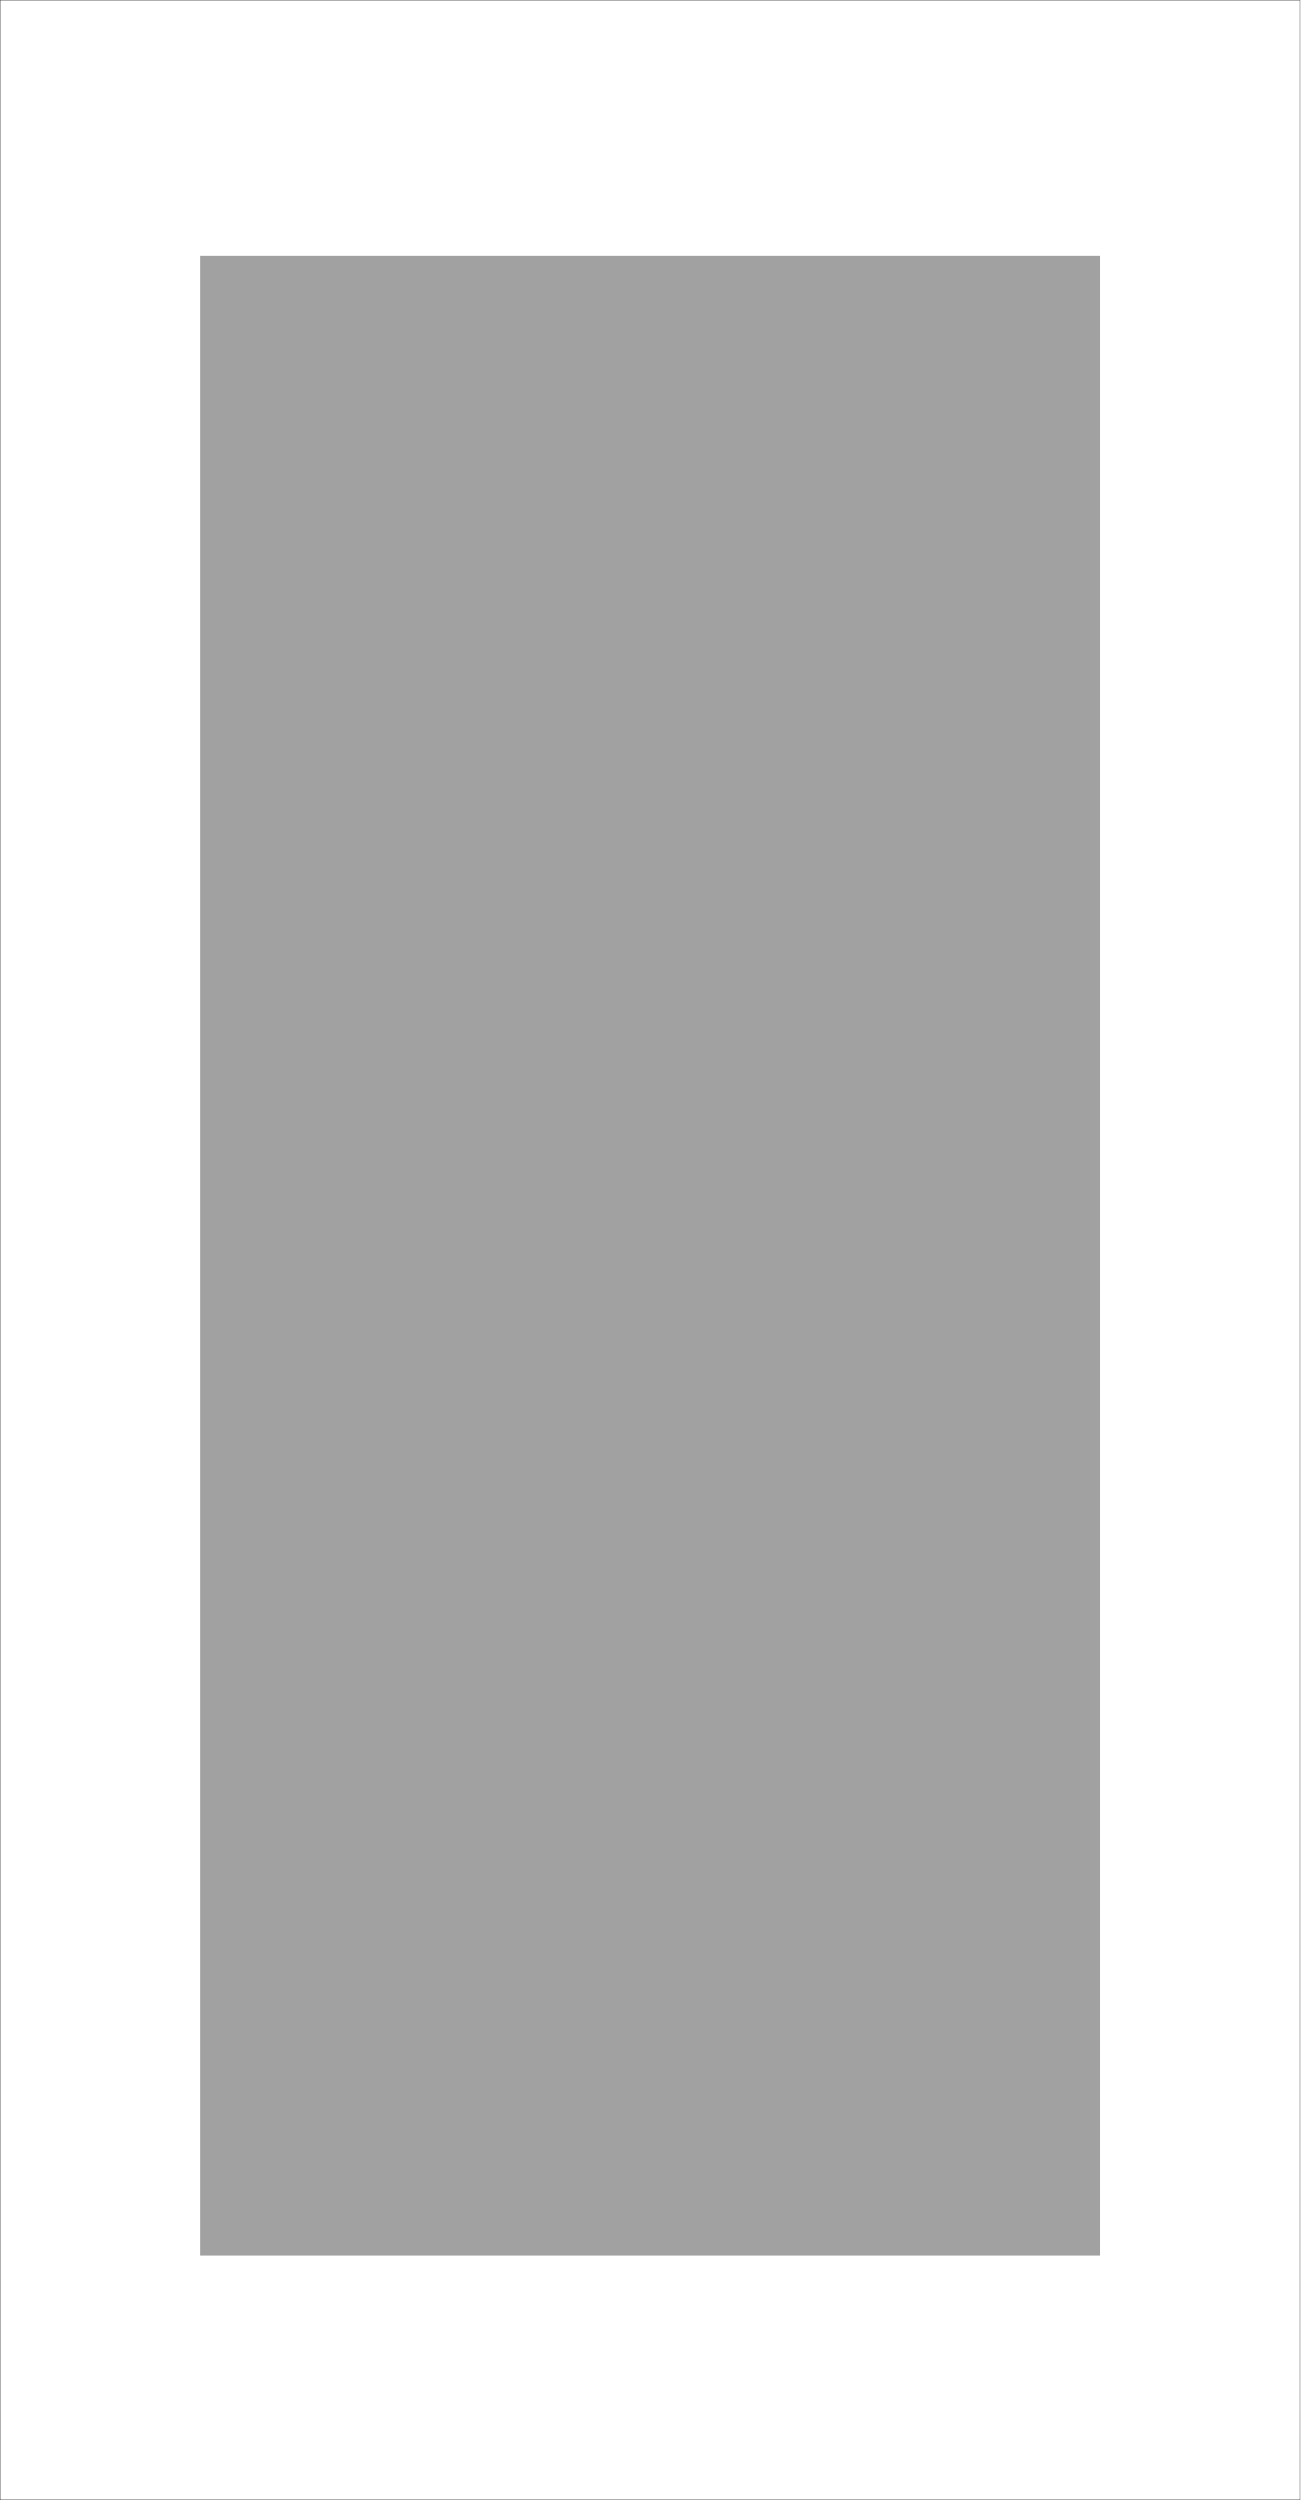
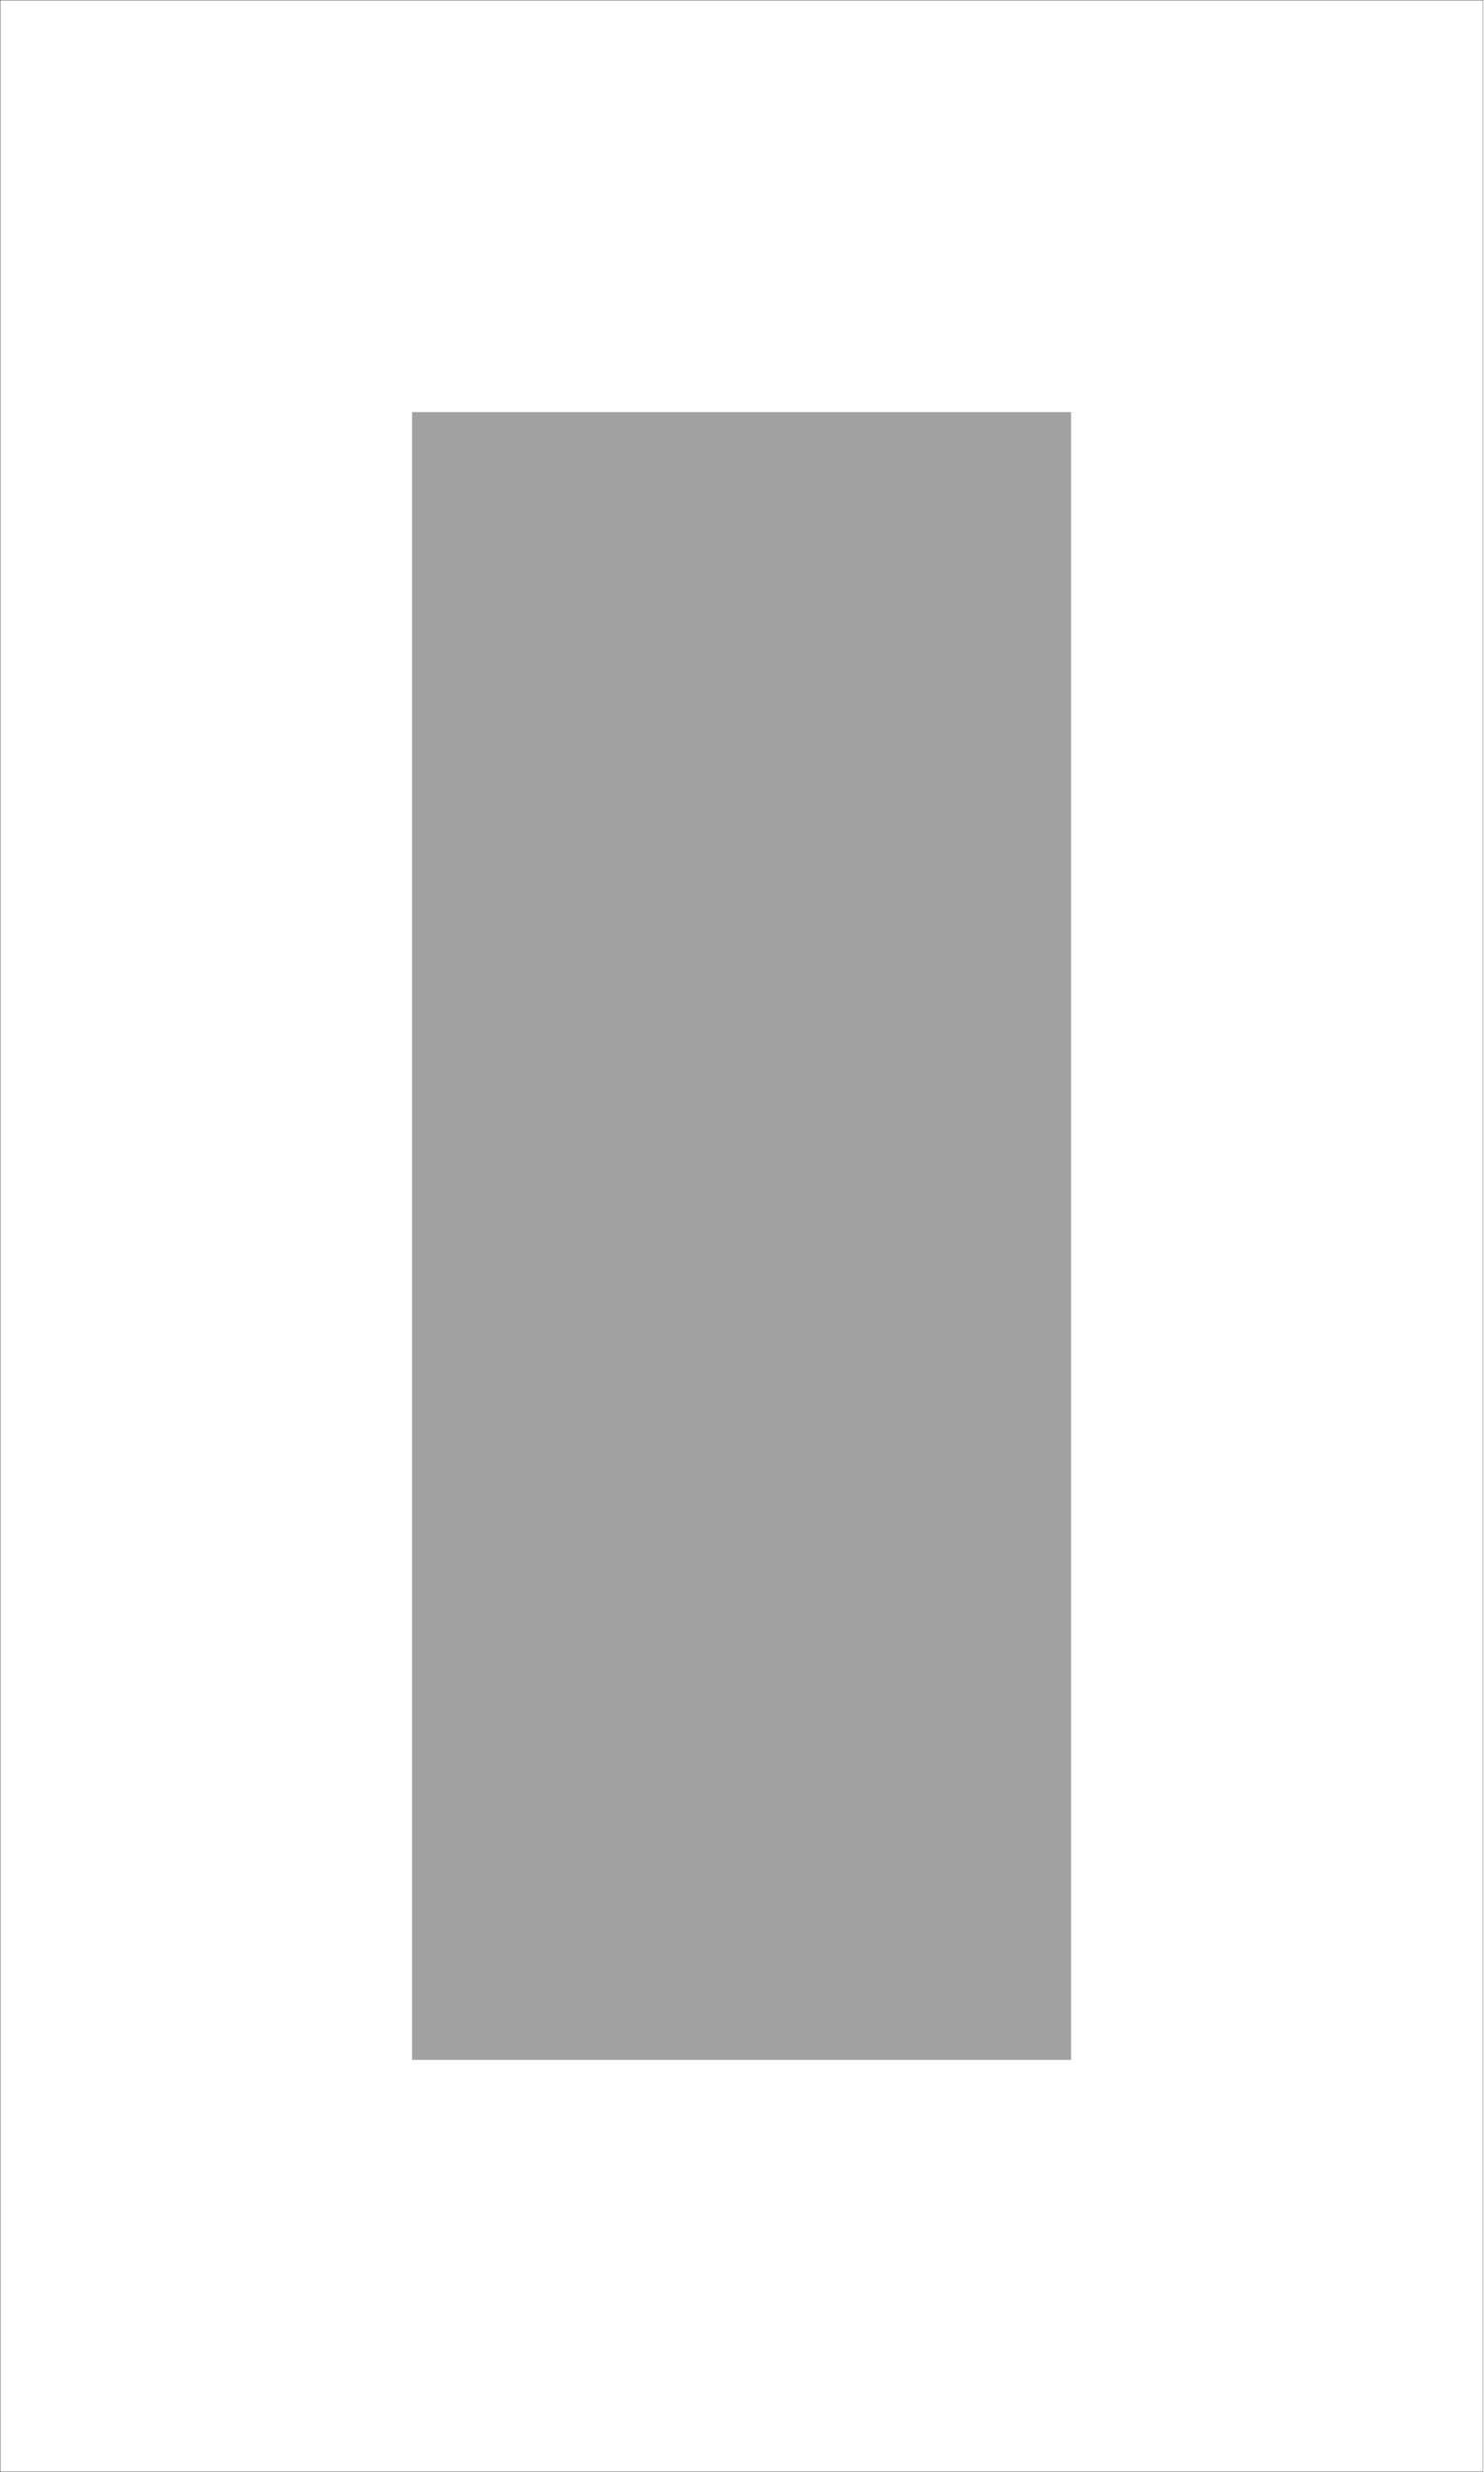
- <svg xmlns="http://www.w3.org/2000/svg" id="Lager_1" data-name="Lager 1" viewBox="0 0 3686.04 7087.62">
+ <svg xmlns="http://www.w3.org/2000/svg" id="Lager_1" data-name="Lager 1" viewBox="0 0 5103.36 8504.94">
  <defs>
    <style>.cls-1{fill:none;stroke:#1d1d1b;stroke-miterlimit:10;}.cls-2{fill:#a1a1a1;}</style>
  </defs>
-   <rect class="cls-1" x="0.5" y="0.5" width="3685.04" height="7086.61" />
-   <rect class="cls-2" x="567.43" y="725.33" width="2551.18" height="5669.29" />
+   <rect class="cls-1" x="0.5" y="0.5" width="5102.36" height="8503.94" />
+   <rect class="cls-2" x="1417.82" y="1417.82" width="2267.72" height="5669.29" />
</svg>
